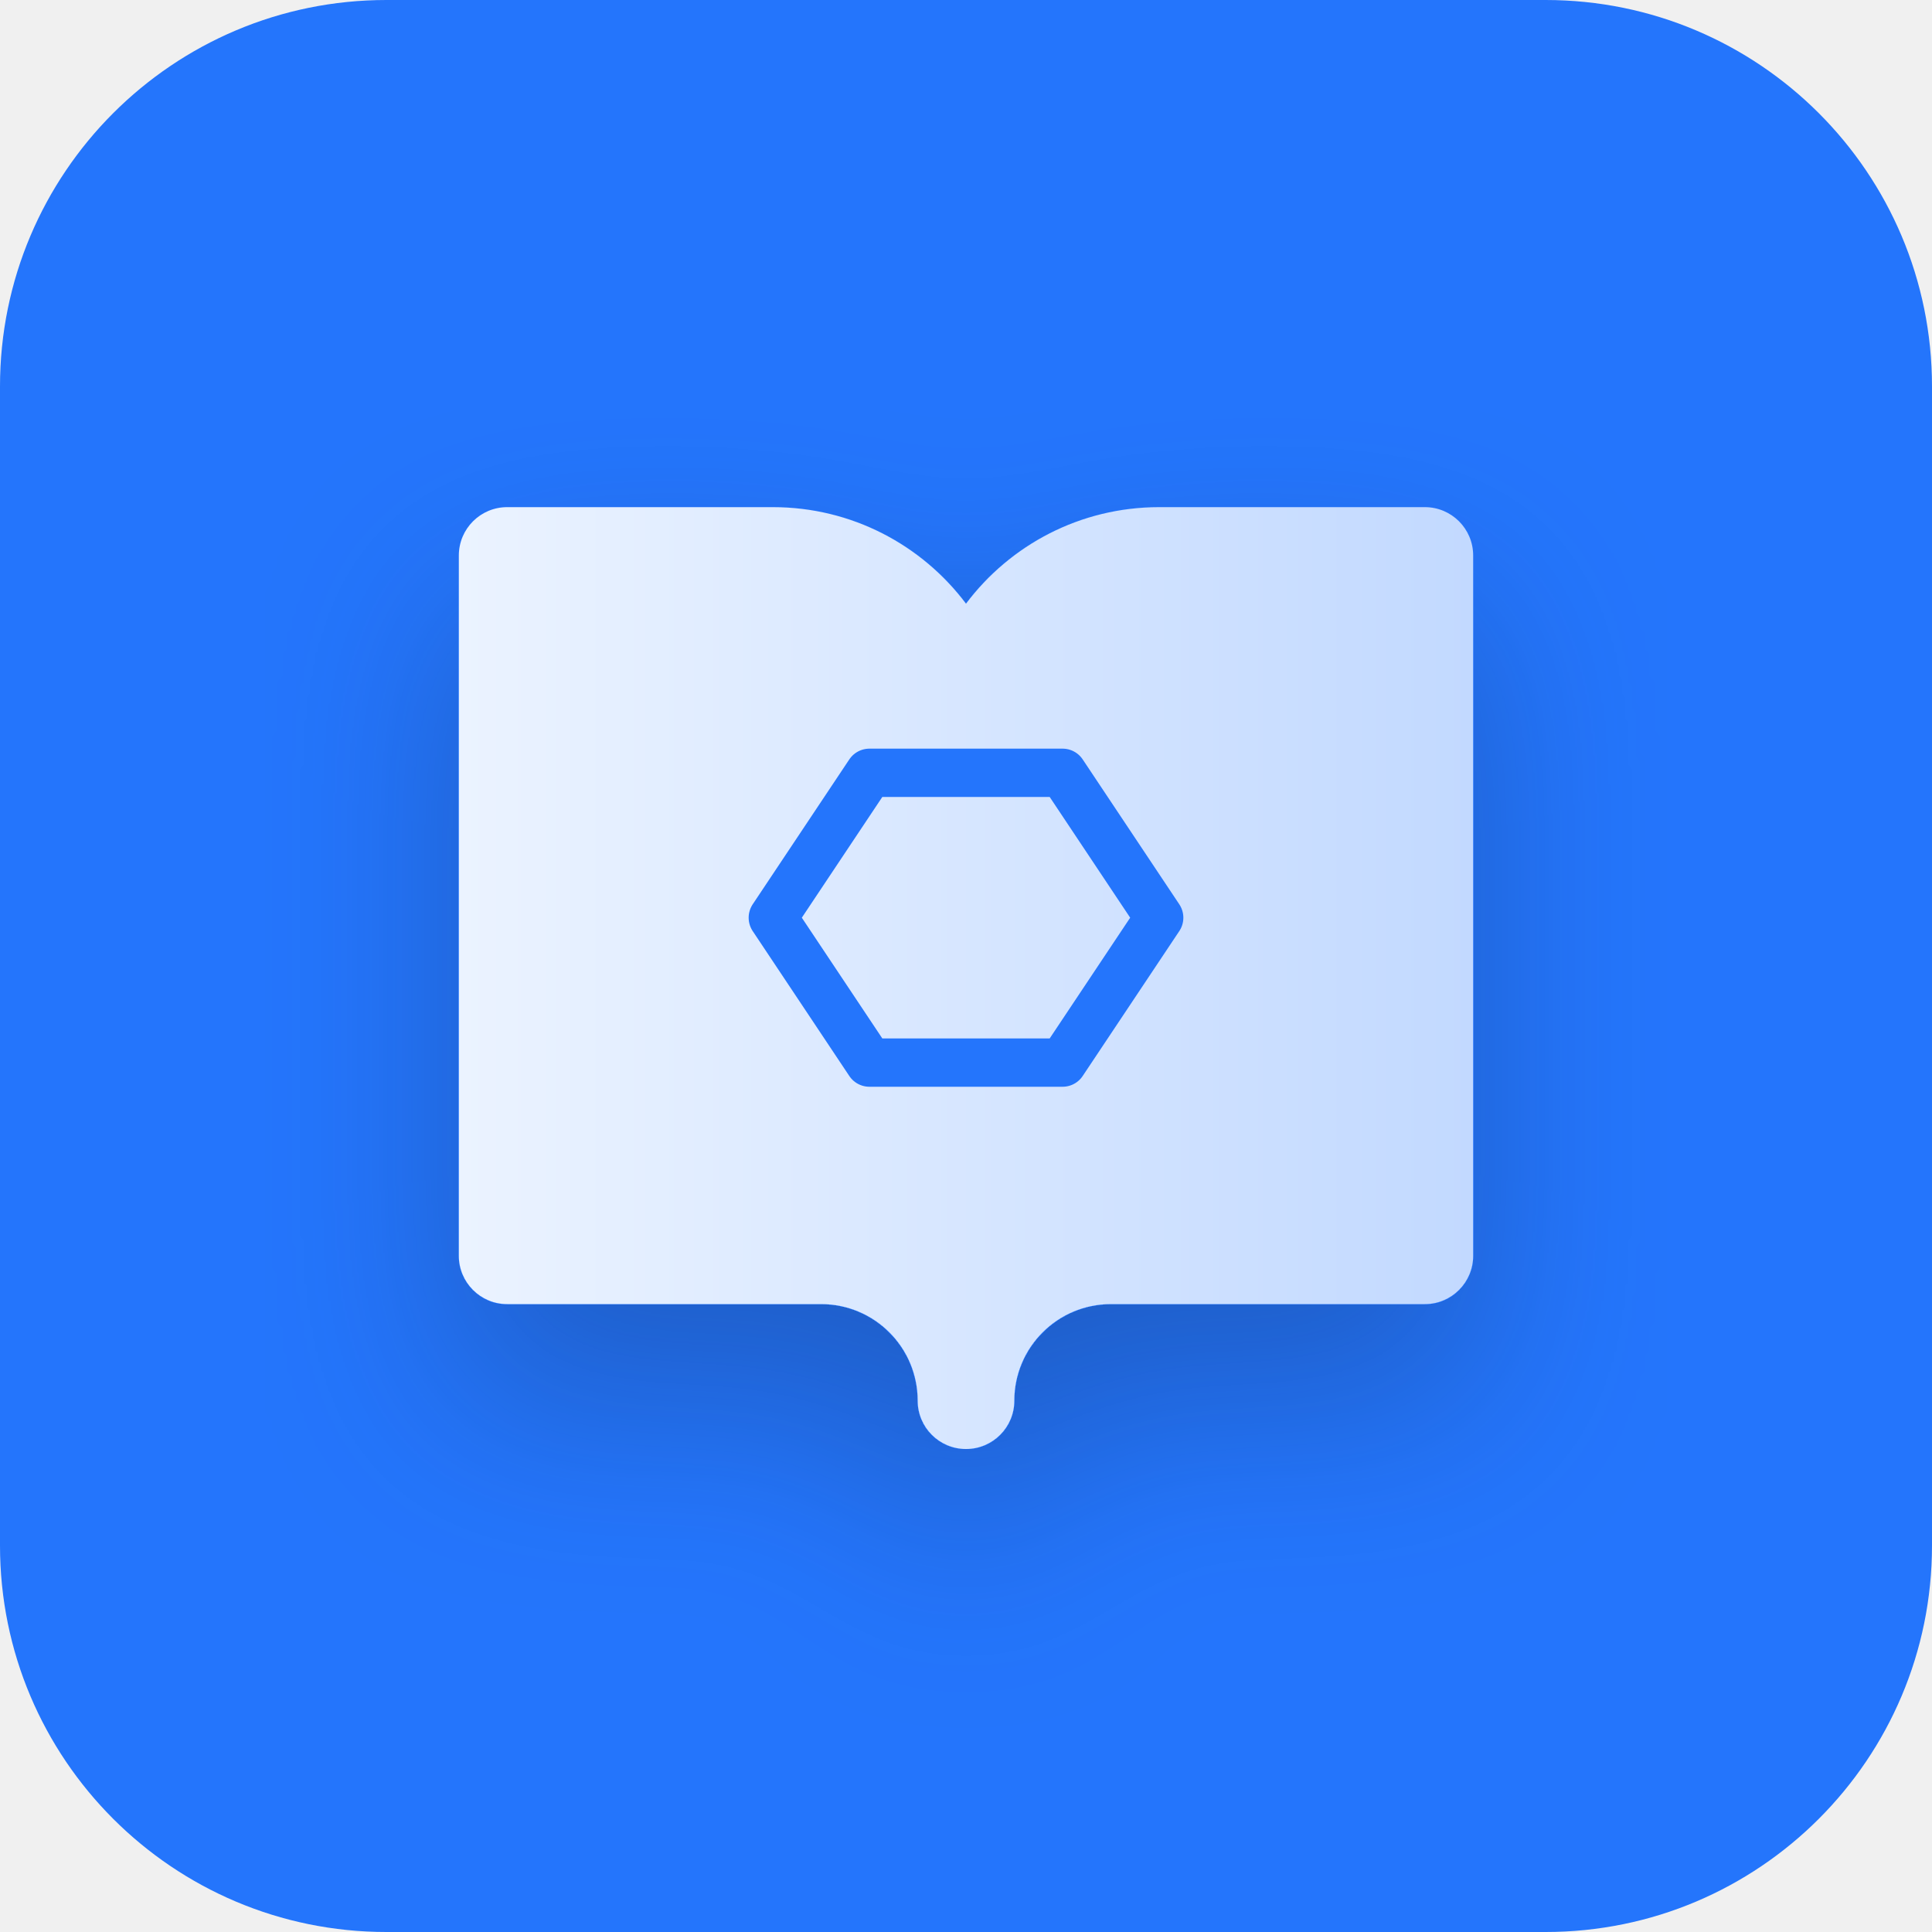
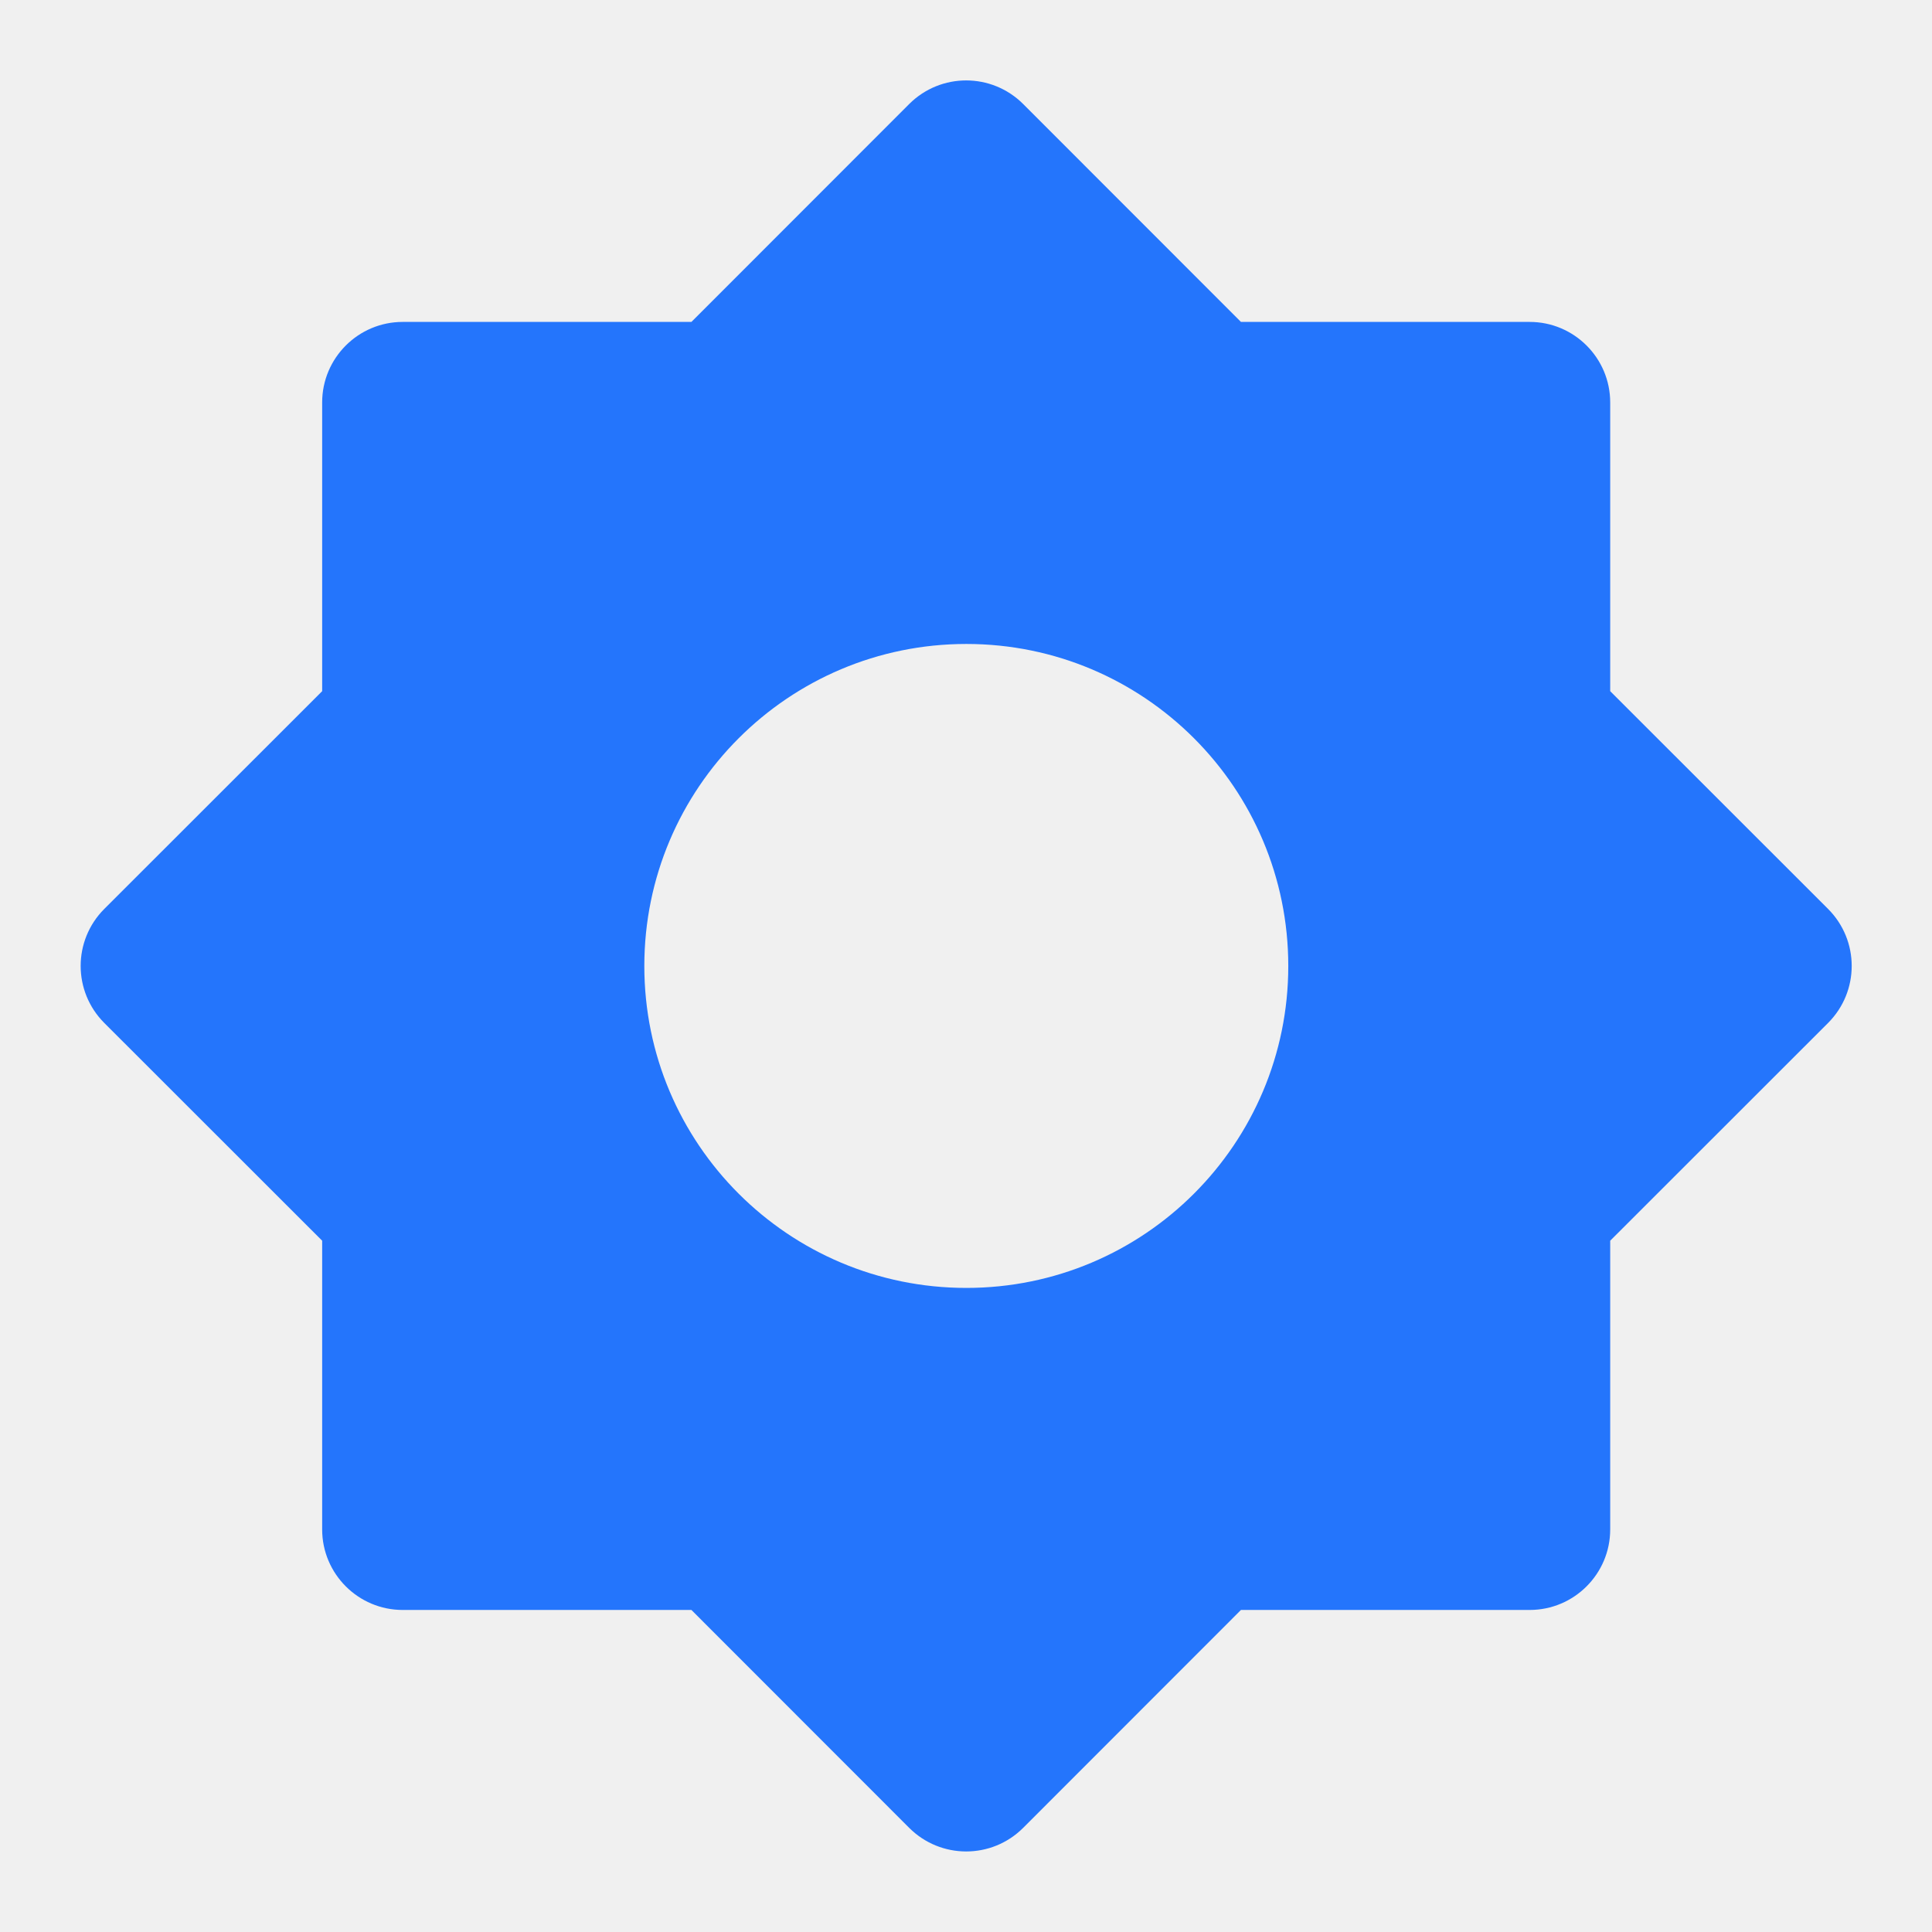
- <svg xmlns="http://www.w3.org/2000/svg" width="40" height="40" viewBox="0 0 40 40" fill="none">
-   <rect width="40" height="40" rx="8" fill="#2475FC" />
-   <g filter="url(#filter0_d_1165_6566)">
-     <path fill-rule="evenodd" clip-rule="evenodd" d="M16 11.5H10.5V26H17C18.657 26 20 27.343 20 29C20 27.343 21.343 26 23 26H29.5V11.5H24C21.791 11.5 20 13.291 20 15.5C20 13.291 18.209 11.5 16 11.5Z" fill="url(#paint0_linear_1165_6566)" />
-     <path fill-rule="evenodd" clip-rule="evenodd" d="M9.5 11.5C9.5 10.948 9.948 10.5 10.5 10.5H16C17.636 10.5 19.088 11.285 20 12.499C20.912 11.285 22.364 10.5 24 10.5H29.5C30.052 10.5 30.5 10.948 30.5 11.5V26C30.5 26.552 30.052 27 29.5 27H23C21.895 27 21 27.895 21 29C21 29.552 20.552 30 20 30C19.448 30 19 29.552 19 29C19 27.895 18.105 27 17 27H10.5C9.948 27 9.5 26.552 9.5 26V11.5ZM20 26.354C20.733 25.524 21.805 25 23 25H28.5V12.5H24C22.343 12.5 21 13.843 21 15.5C21 16.052 20.552 16.5 20 16.5C19.448 16.5 19 16.052 19 15.5C19 13.843 17.657 12.5 16 12.5H11.5V25H17C18.195 25 19.267 25.524 20 26.354Z" fill="url(#paint1_linear_1165_6566)" />
+ <svg xmlns="http://www.w3.org/2000/svg" fill="none" viewBox="0 0 16 16" class="design-iconfont">
+   <g clip-path="url(#dwcnpfpc8__clip0_1040_18973)">
+     <path d="M7.53 0.861C7.791 0.601 8.212 0.601 8.473 0.861L10.277 2.666H12.668C13.036 2.666 13.335 2.965 13.335 3.333V5.724L15.14 7.528C15.4 7.789 15.4 8.21 15.14 8.471L13.335 10.275V12.666C13.335 13.034 13.036 13.333 12.668 13.333H10.277L8.473 15.138C8.212 15.398 7.791 15.398 7.53 15.138L5.726 13.333H3.335C2.967 13.333 2.668 13.034 2.668 12.666V10.275L0.863 8.471C0.603 8.21 0.603 7.789 0.863 7.528L2.668 5.724V3.333C2.668 2.965 2.967 2.666 3.335 2.666H5.726L7.53 0.861ZM8.003 5.333C6.53 5.333 5.336 6.527 5.336 8C5.336 9.473 6.53 10.666 8.003 10.666C9.475 10.666 10.669 9.473 10.669 8C10.669 6.527 9.476 5.333 8.003 5.333Z" fill="#2475FC" />
  </g>
-   <path d="M22 22L24 19L22 16H18L16 19L18 22H22Z" stroke="#2475FC" stroke-linecap="round" stroke-linejoin="round" />
  <defs>
-     <filter id="filter0_d_1165_6566" x="5.5" y="8.5" width="29" height="27.5" filterUnits="userSpaceOnUse" color-interpolation-filters="sRGB">
-       <feFlood flood-opacity="0" result="BackgroundImageFix" />
-       <feColorMatrix in="SourceAlpha" type="matrix" values="0 0 0 0 0 0 0 0 0 0 0 0 0 0 0 0 0 0 127 0" result="hardAlpha" />
-       <feOffset dy="2" />
-       <feGaussianBlur stdDeviation="2" />
-       <feComposite in2="hardAlpha" operator="out" />
-       <feColorMatrix type="matrix" values="0 0 0 0 0.071 0 0 0 0 0.175 0 0 0 0 0.349 0 0 0 0.32 0" />
-       <feBlend mode="normal" in2="BackgroundImageFix" result="effect1_dropShadow_1165_6566" />
-       <feBlend mode="normal" in="SourceGraphic" in2="effect1_dropShadow_1165_6566" result="shape" />
-     </filter>
-     <linearGradient id="paint0_linear_1165_6566" x1="9.5" y1="20.25" x2="30.5" y2="20.25" gradientUnits="userSpaceOnUse">
-       <stop stop-color="#EBF3FF" />
-       <stop offset="1" stop-color="#C2D9FF" />
-     </linearGradient>
-     <linearGradient id="paint1_linear_1165_6566" x1="9.5" y1="20.25" x2="30.5" y2="20.25" gradientUnits="userSpaceOnUse">
-       <stop stop-color="#EBF3FF" />
-       <stop offset="1" stop-color="#C2D9FF" />
-     </linearGradient>
+     <clipPath id="dwcnpfpc8__clip0_1040_18973">
+       <path fill="#fff" d="M0 0H16V16H0z" />
+     </clipPath>
  </defs>
</svg>
